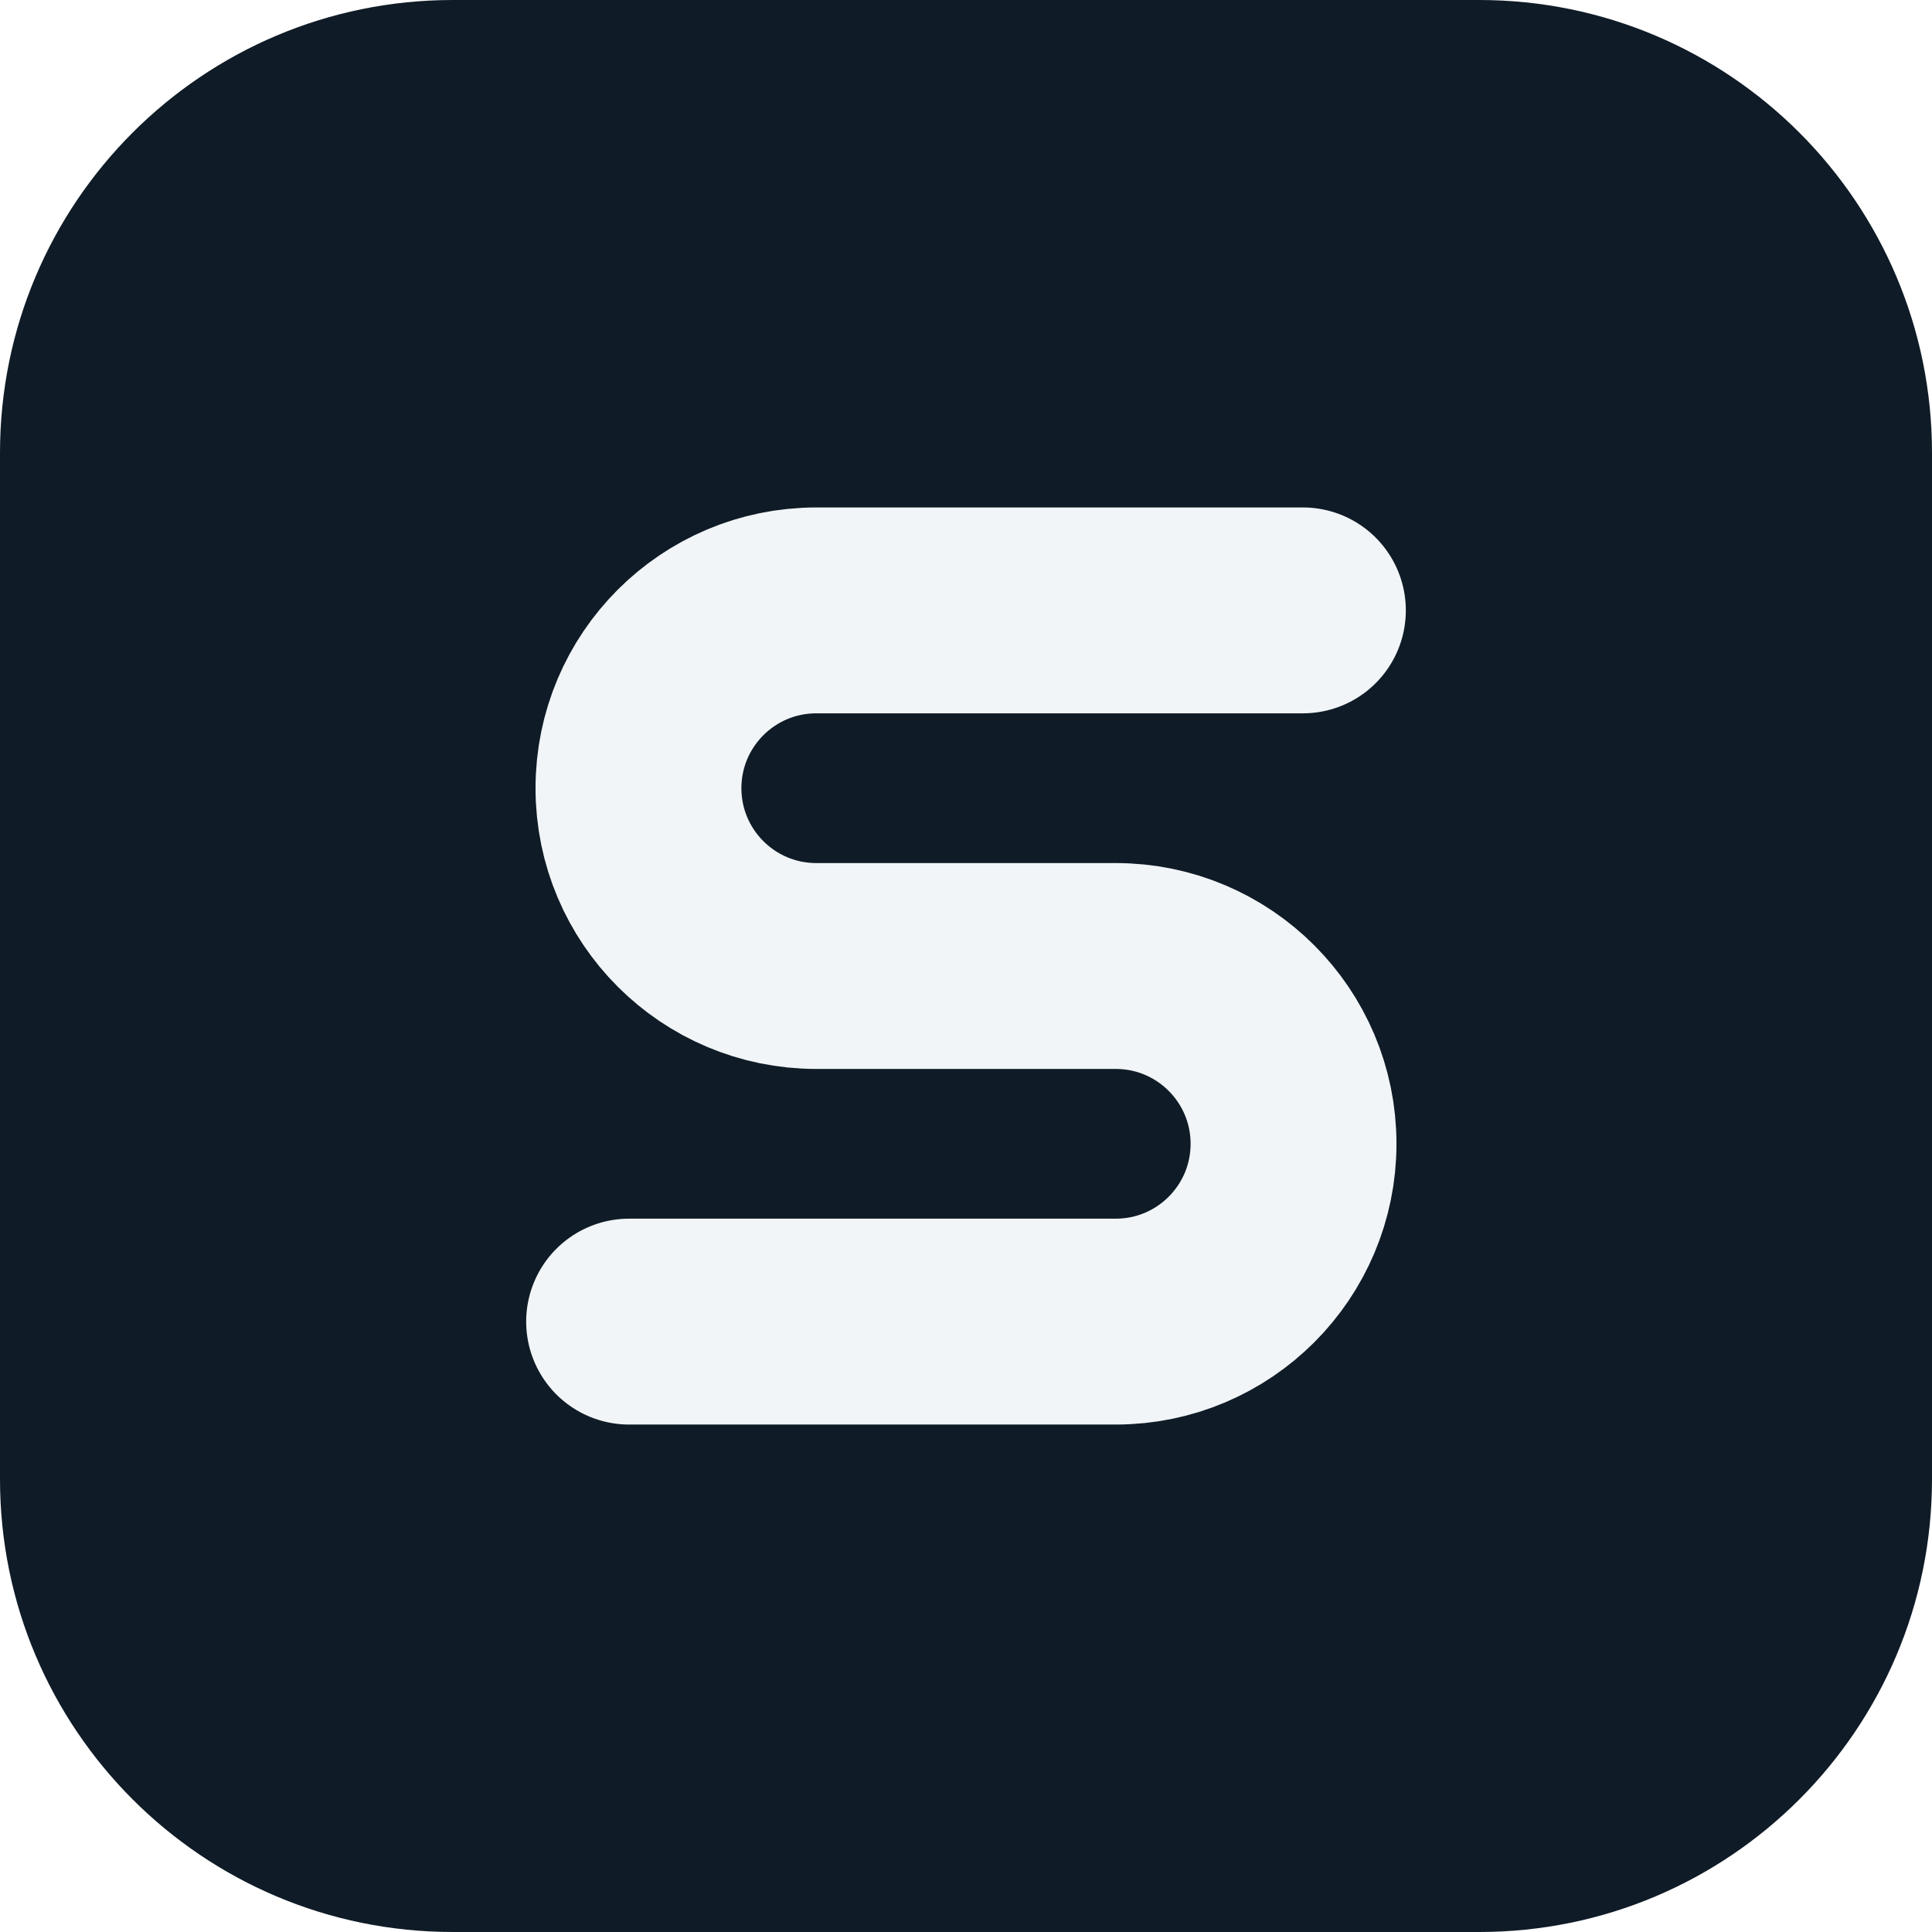
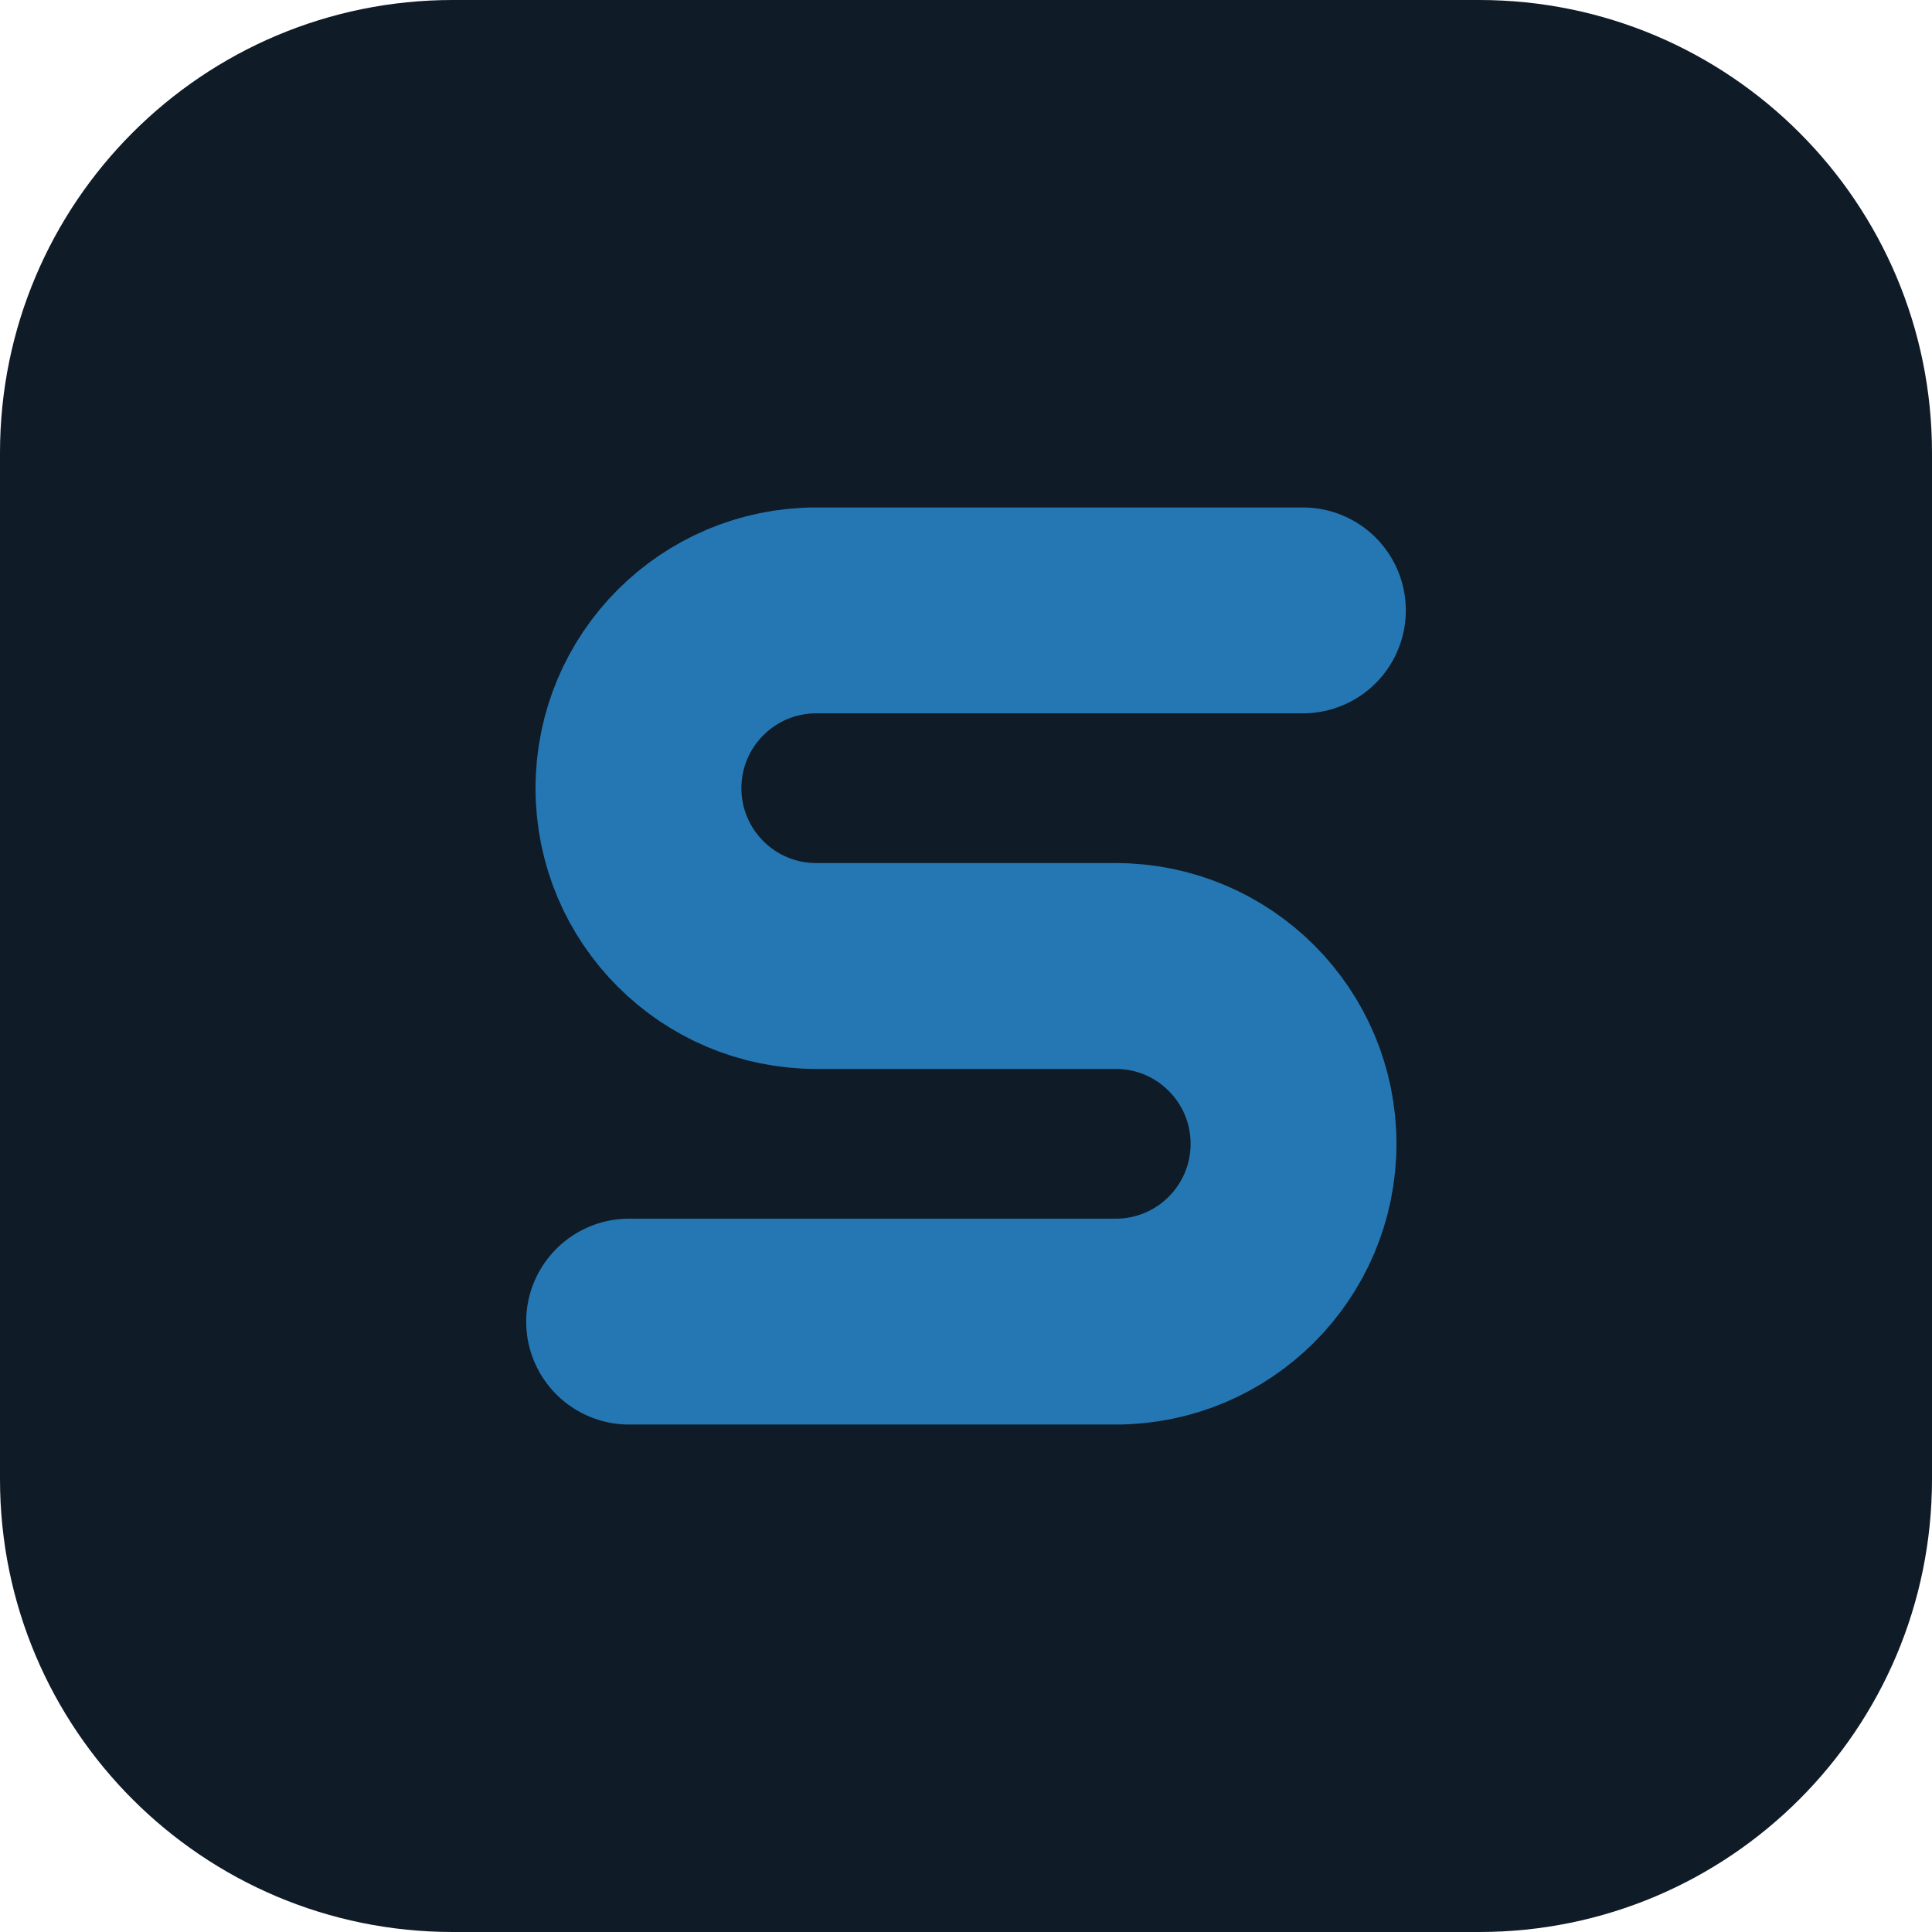
<svg xmlns="http://www.w3.org/2000/svg" width="64" height="64" viewBox="0 0 64 64" fill="none">
  <rect width="64" height="64" rx="15" fill="#0F1B26" />
-   <path transform="translate(32 32) scale(0.62) translate(-32 -32)" d="M50 13 H24 A9.5 9.5 0 0 0 24 32 H40 A9.5 9.5 0 0 1 40 51 H14" stroke="#F1F5F7" stroke-width="11" stroke-linecap="round" stroke-linejoin="round" />
+   <path transform="translate(32 32) scale(0.62) translate(-32 -32)" d="M50 13 H24 A9.5 9.5 0 0 0 24 32 H40 A9.5 9.5 0 0 1 40 51 H14" stroke="#2477B3" stroke-width="11" stroke-linecap="round" stroke-linejoin="round" />
</svg>
